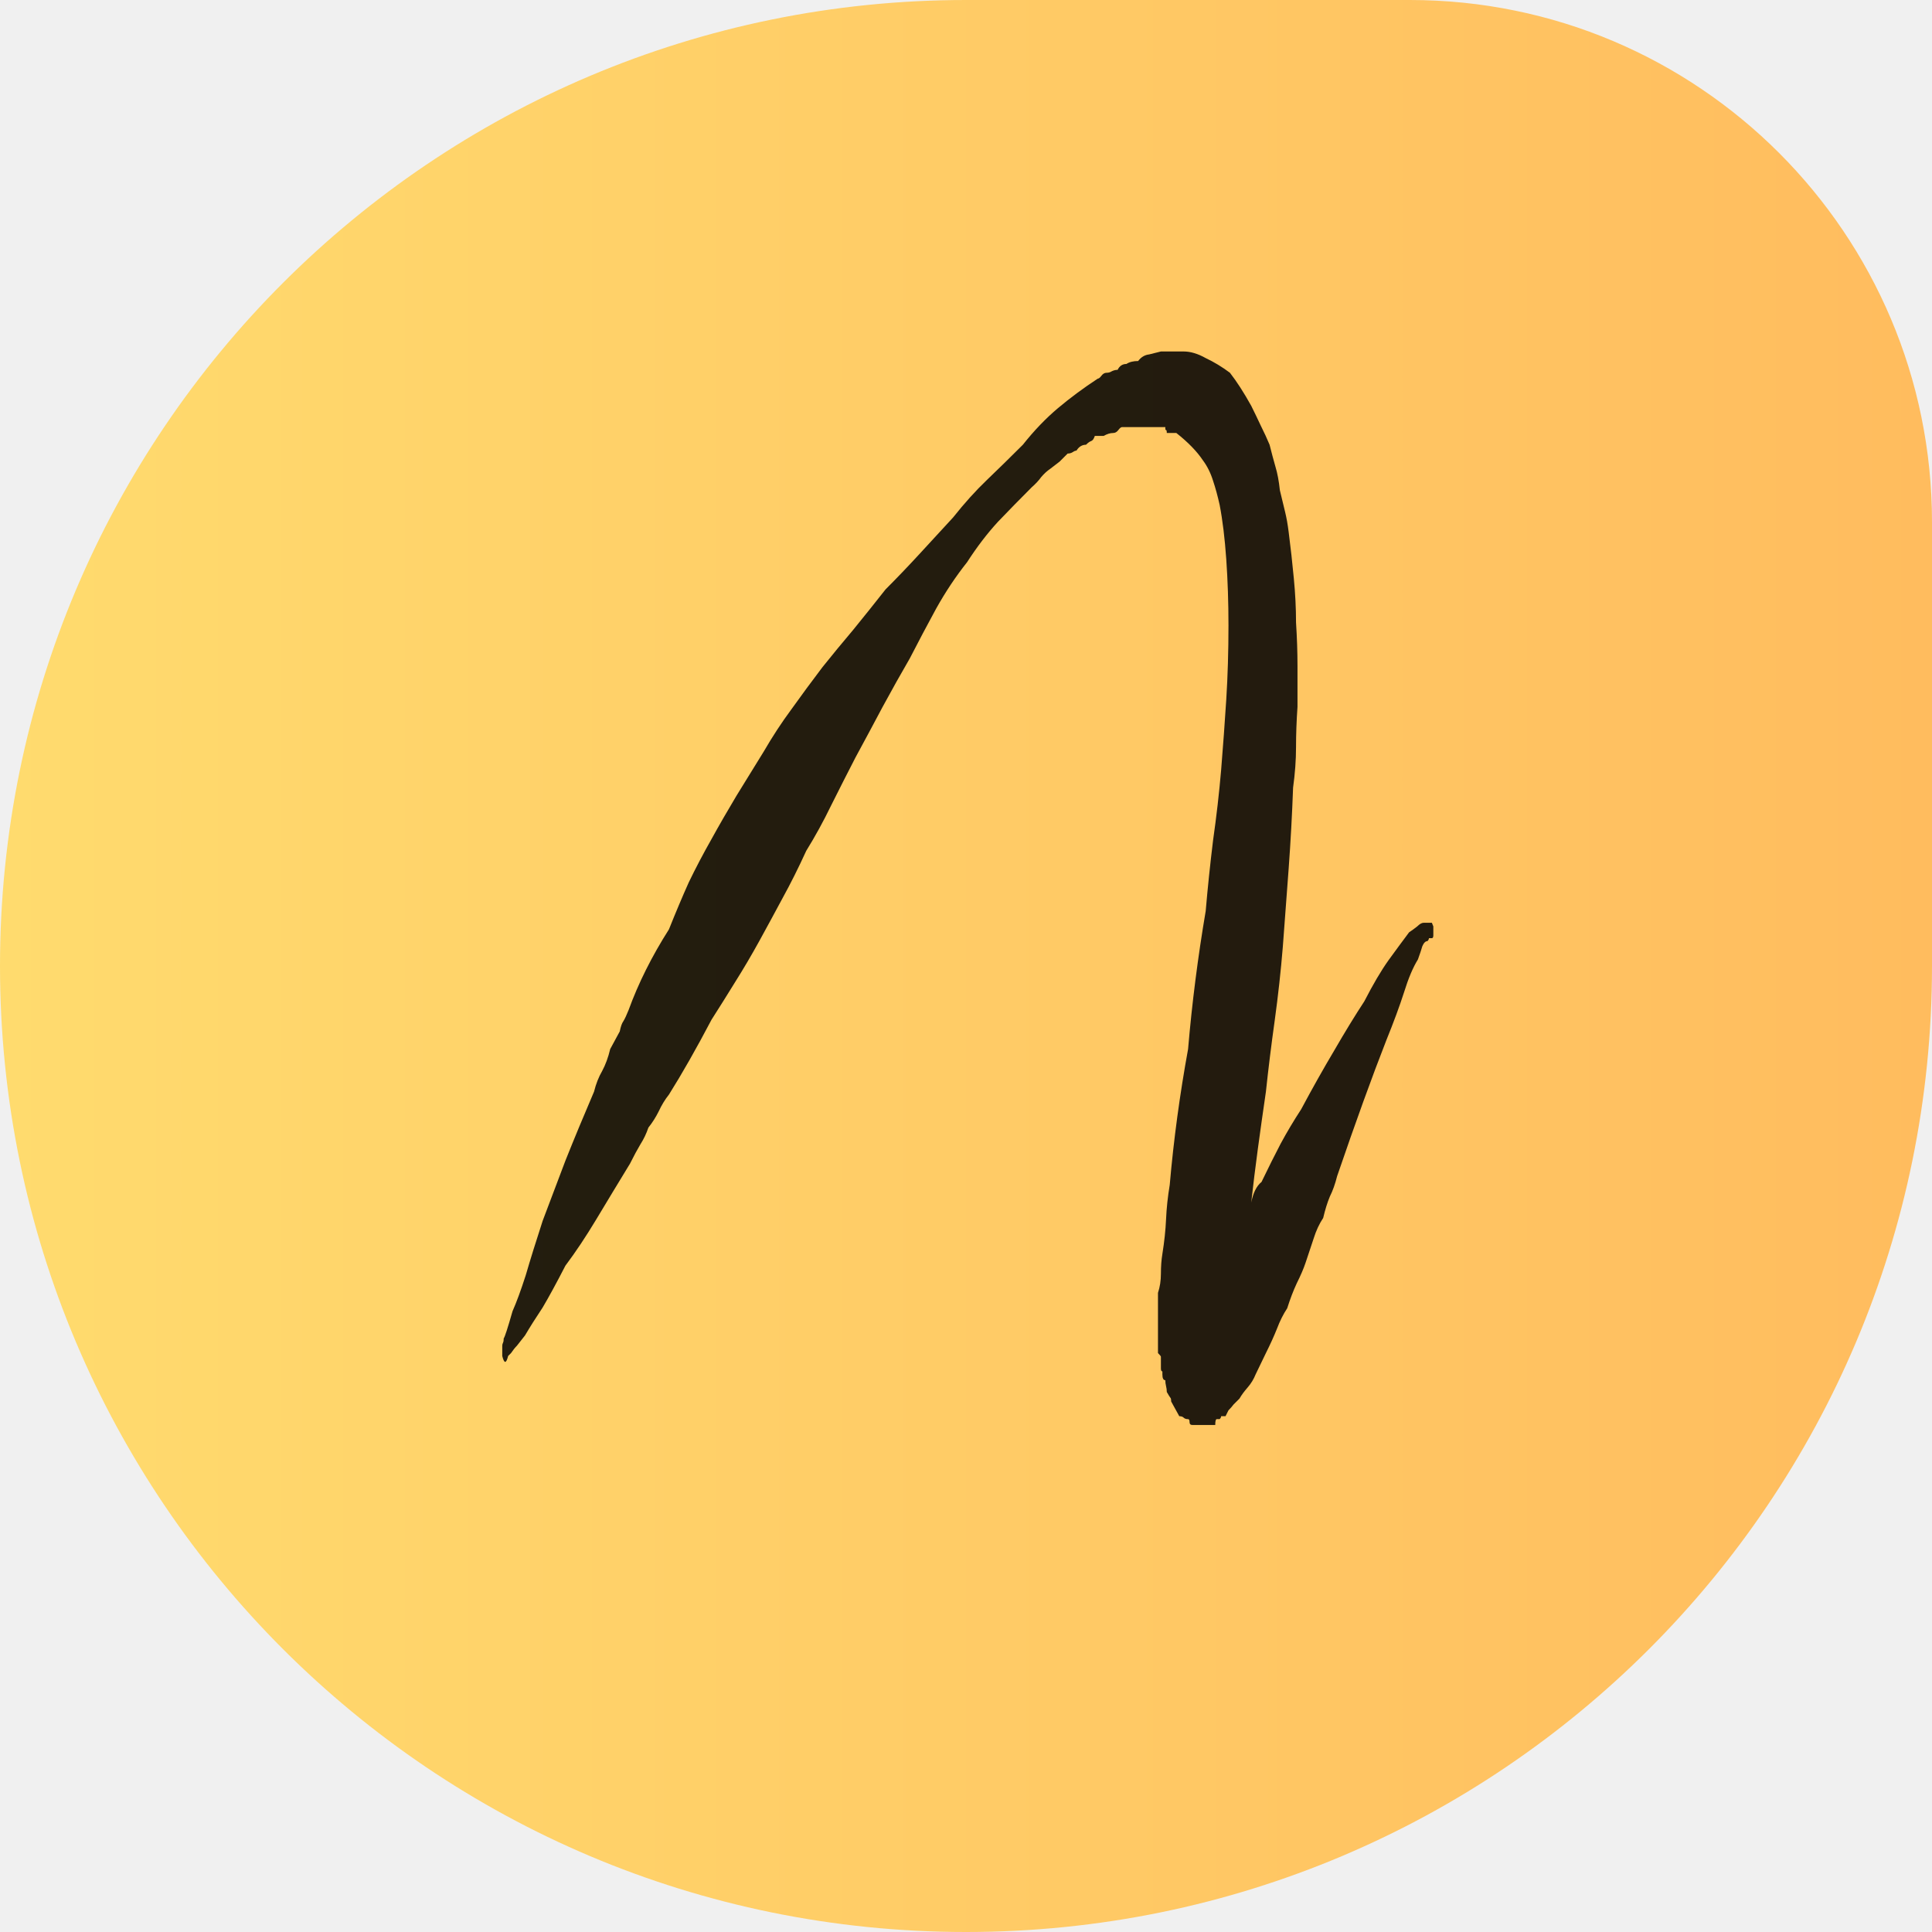
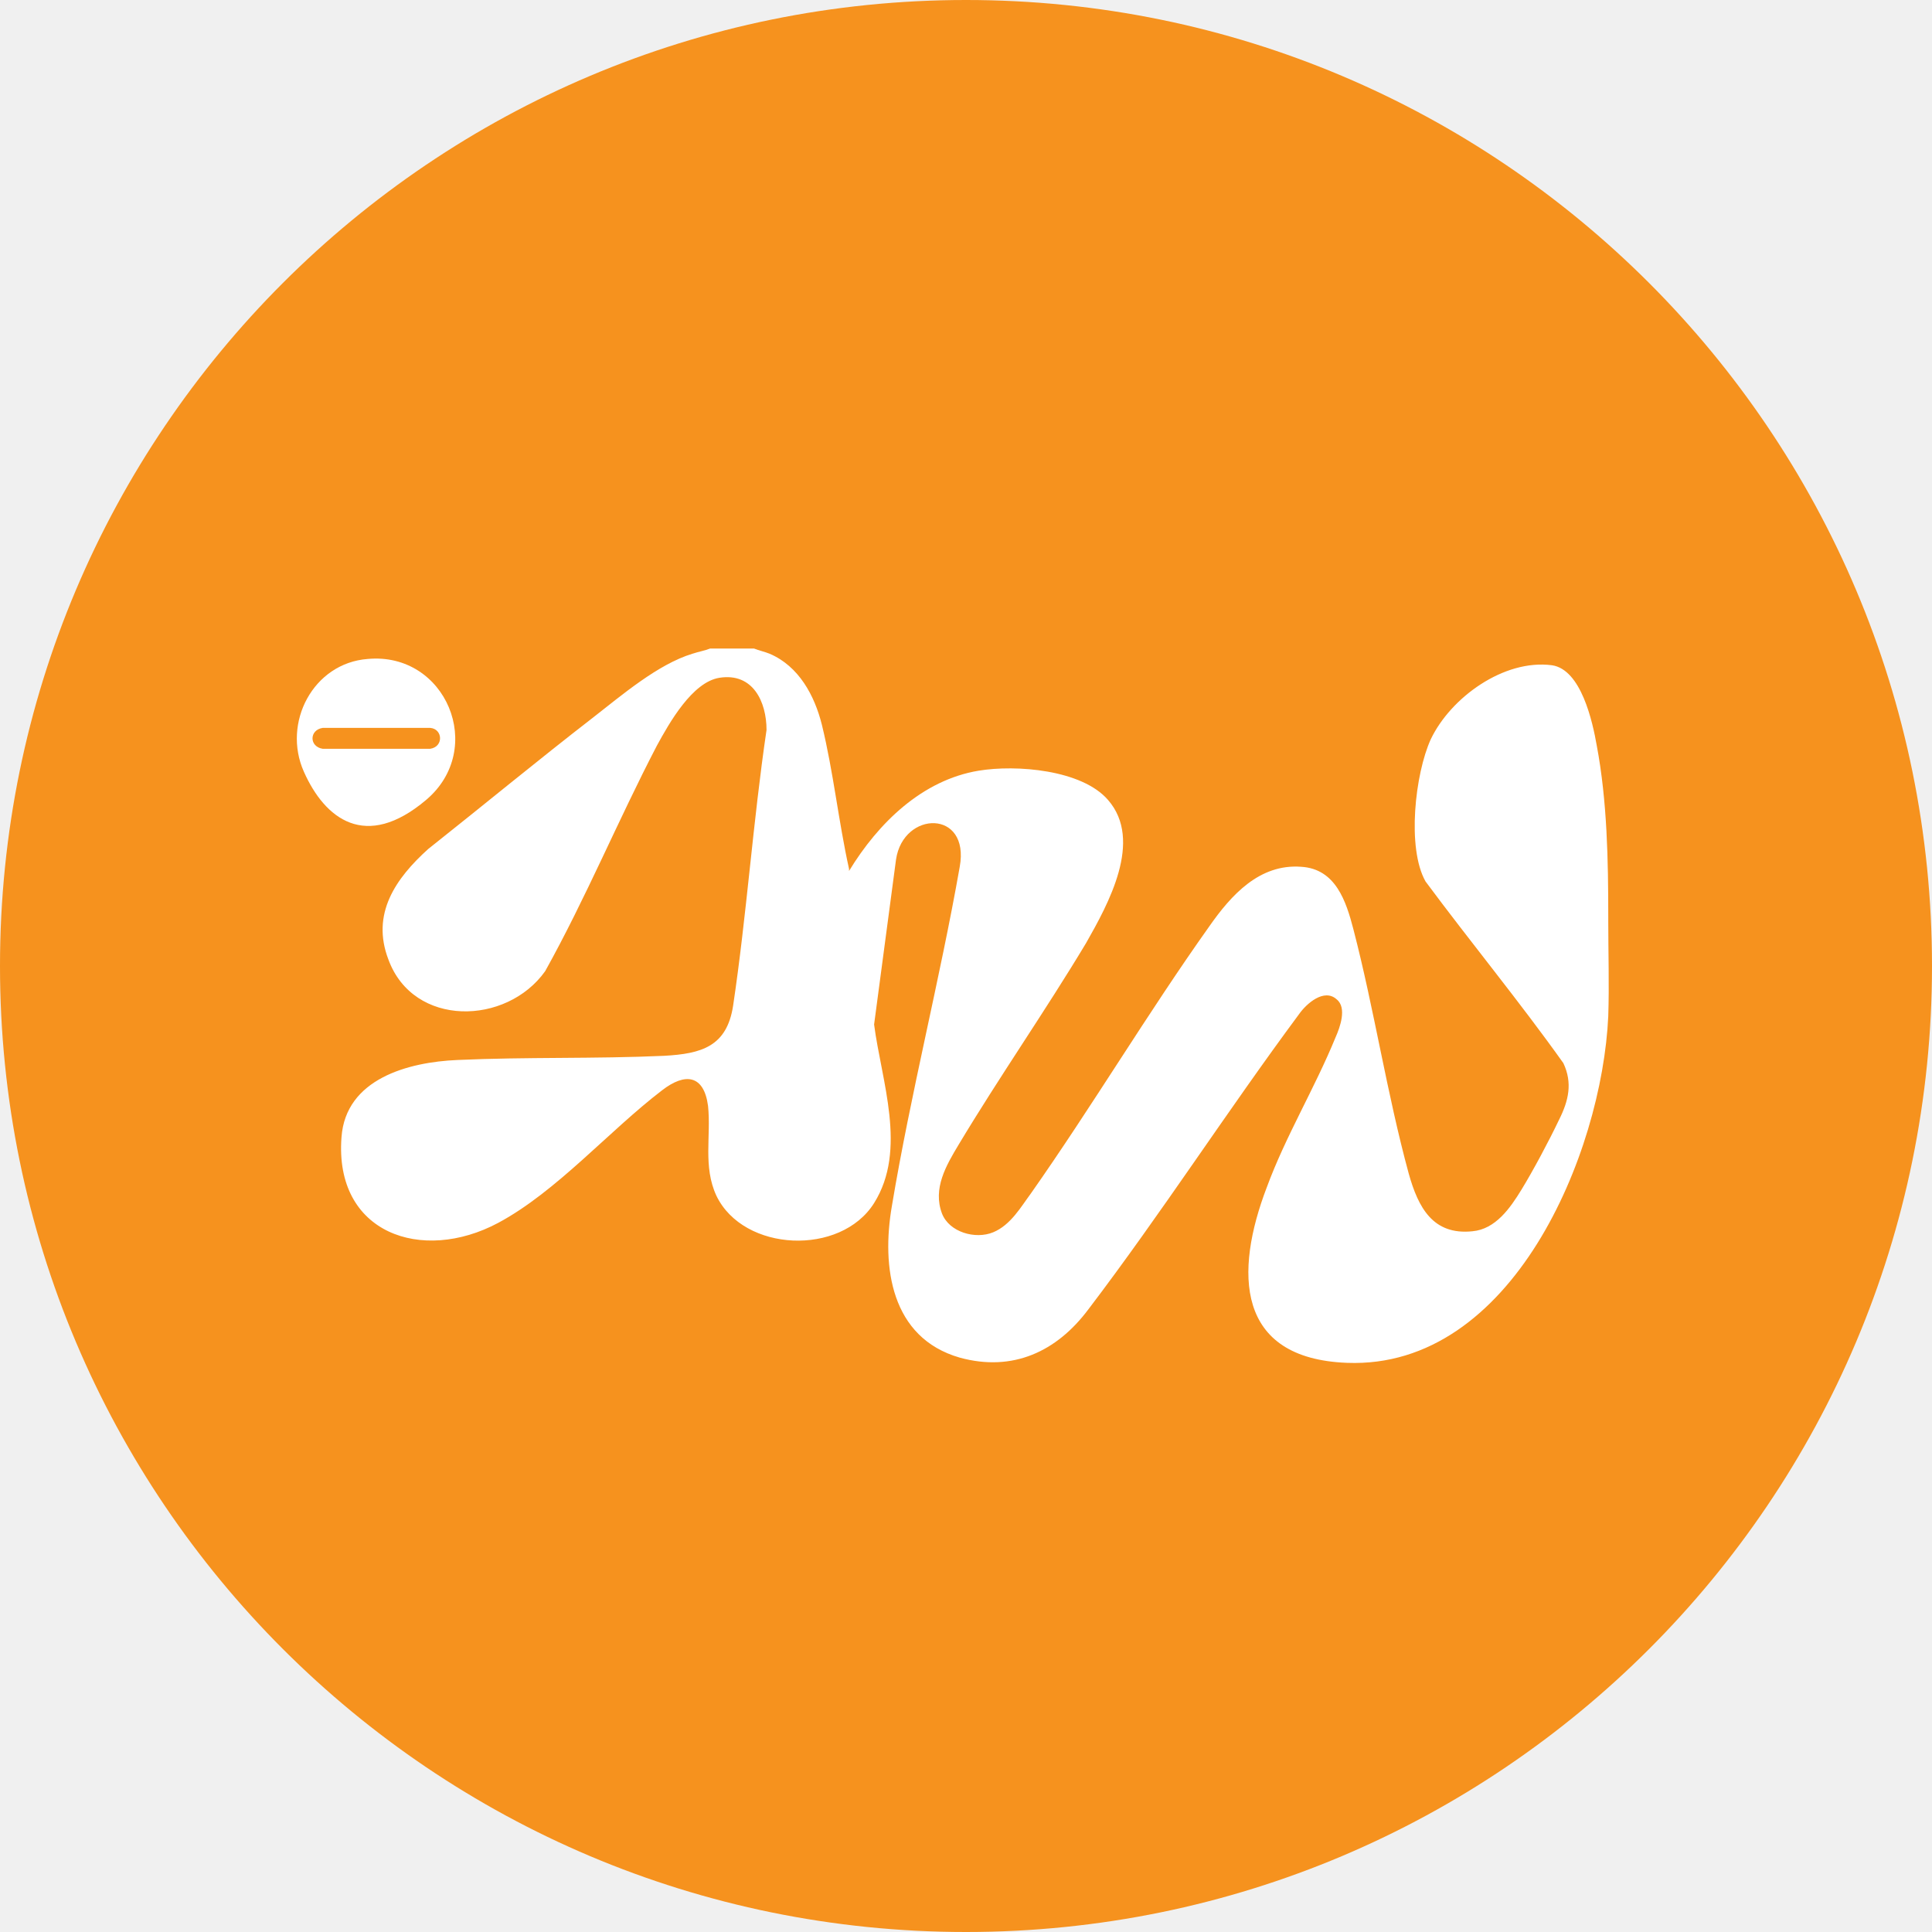
- <svg xmlns="http://www.w3.org/2000/svg" width="185" height="185" viewBox="0 0 185 185" fill="none">
-   <path d="M0 92.5C0 41.414 41.414 0 92.5 0H135C162.614 0 185 22.386 185 50V92.5C185 143.586 143.586 185 92.5 185V185C41.414 185 0 143.586 0 92.5V92.5Z" fill="url(#paint0_linear_13_13)" />
-   <path d="M137.109 88.359C137.109 88.359 137.156 88.477 137.25 88.711V88.992C137.25 89.18 137.25 89.367 137.25 89.555C137.25 89.742 137.203 89.836 137.109 89.836H136.828C136.828 89.93 136.781 90.023 136.688 90.117C136.5 90.117 136.336 90.281 136.195 90.609C136.102 90.938 135.961 91.359 135.773 91.875C135.305 92.625 134.859 93.68 134.438 95.039C134.016 96.352 133.453 97.875 132.75 99.609C131.391 103.078 129.82 107.414 128.039 112.617C127.852 113.367 127.617 114.023 127.336 114.586C127.102 115.148 126.891 115.828 126.703 116.625C126.328 117.188 126.023 117.844 125.789 118.594C125.555 119.297 125.297 120.07 125.016 120.914C124.828 121.477 124.547 122.133 124.172 122.883C123.844 123.586 123.539 124.383 123.258 125.273C122.883 125.836 122.555 126.492 122.273 127.242C121.992 127.945 121.641 128.719 121.219 129.562L120.234 131.602C120.047 132.07 119.789 132.492 119.461 132.867C119.133 133.242 118.875 133.594 118.688 133.922C118.5 134.109 118.312 134.297 118.125 134.484C117.984 134.672 117.82 134.859 117.633 135.047L117.352 135.609H116.93C116.93 135.703 116.883 135.797 116.789 135.891H116.508C116.414 135.891 116.367 136.078 116.367 136.453H116.086H115.945H115.664H115.453H115.172H114.75H114.609H114.188C114 136.453 113.906 136.359 113.906 136.172C113.906 135.984 113.859 135.891 113.766 135.891C113.578 135.891 113.438 135.844 113.344 135.75C113.25 135.656 113.109 135.609 112.922 135.609L112.148 134.203C112.148 134.016 112.125 133.898 112.078 133.852C112.031 133.805 111.914 133.617 111.727 133.289C111.727 133.102 111.703 132.914 111.656 132.727C111.609 132.539 111.586 132.352 111.586 132.164C111.398 132.164 111.305 131.977 111.305 131.602V131.32C111.211 131.32 111.164 131.227 111.164 131.039V130.758C111.164 130.289 111.164 130.008 111.164 129.914C111.164 129.867 111.07 129.75 110.883 129.562V129V128.719V125.555V123.797C111.07 123.234 111.164 122.625 111.164 121.969C111.164 121.266 111.211 120.633 111.305 120.07C111.492 118.898 111.609 117.797 111.656 116.766C111.703 115.688 111.82 114.586 112.008 113.461C112.383 109.148 112.969 104.812 113.766 100.453C113.953 98.25 114.188 96.047 114.469 93.844C114.75 91.641 115.078 89.438 115.453 87.234C115.641 85.031 115.875 82.781 116.156 80.484C116.484 78.188 116.742 75.938 116.93 73.734C117.117 71.438 117.281 69.188 117.422 66.984C117.562 64.734 117.633 62.367 117.633 59.883C117.633 57.68 117.562 55.57 117.422 53.555C117.281 51.539 117.07 49.805 116.789 48.352C116.602 47.508 116.391 46.734 116.156 46.031C115.922 45.281 115.594 44.625 115.172 44.062C114.609 43.219 113.766 42.352 112.641 41.461H111.727C111.727 41.273 111.703 41.18 111.656 41.18C111.609 41.18 111.586 41.133 111.586 41.039V40.898H111.164H110.32H109.406H108.562H107.438C107.344 40.898 107.227 40.992 107.086 41.18C106.945 41.367 106.781 41.461 106.594 41.461C106.312 41.461 106.008 41.555 105.68 41.742H104.836C104.742 42.023 104.625 42.188 104.484 42.234C104.344 42.281 104.18 42.398 103.992 42.586C103.617 42.586 103.312 42.773 103.078 43.148C102.984 43.148 102.867 43.195 102.727 43.289C102.586 43.383 102.422 43.43 102.234 43.43C101.953 43.711 101.695 43.969 101.461 44.203C101.227 44.391 100.922 44.625 100.547 44.906C100.266 45.094 99.984 45.352 99.703 45.68C99.469 46.008 99.164 46.336 98.789 46.664C97.711 47.742 96.633 48.844 95.555 49.969C94.523 51.094 93.539 52.383 92.602 53.836C91.523 55.195 90.539 56.672 89.648 58.266C88.805 59.812 87.961 61.406 87.117 63.047C86.273 64.5 85.406 66.047 84.516 67.688C83.672 69.281 82.805 70.898 81.914 72.539C81.164 73.992 80.391 75.516 79.594 77.109C78.844 78.656 78.047 80.109 77.203 81.469C76.453 83.109 75.703 84.609 74.953 85.969C74.25 87.281 73.5 88.664 72.703 90.117C71.953 91.477 71.18 92.789 70.383 94.055C69.633 95.273 68.883 96.469 68.133 97.641C66.68 100.406 65.32 102.797 64.055 104.812C63.68 105.281 63.352 105.82 63.07 106.43C62.789 106.992 62.461 107.508 62.086 107.977C61.898 108.539 61.641 109.078 61.312 109.594C61.031 110.062 60.703 110.672 60.328 111.422C59.156 113.344 58.078 115.125 57.094 116.766C56.109 118.406 55.125 119.883 54.141 121.195C53.297 122.836 52.57 124.172 51.961 125.203C51.305 126.188 50.742 127.078 50.273 127.875C49.898 128.344 49.641 128.672 49.5 128.859C49.312 129.047 49.125 129.281 48.938 129.562L48.656 129.844C48.469 130.594 48.281 130.594 48.094 129.844V129V128.859C48.094 128.766 48.117 128.672 48.164 128.578C48.211 128.484 48.234 128.344 48.234 128.156C48.328 128.062 48.609 127.195 49.078 125.555C49.453 124.711 49.875 123.562 50.344 122.109C50.766 120.656 51.305 118.922 51.961 116.906C52.617 115.172 53.344 113.25 54.141 111.141C54.984 109.031 55.898 106.828 56.883 104.531C57.07 103.781 57.328 103.125 57.656 102.562C57.984 101.953 58.242 101.25 58.43 100.453L59.344 98.766C59.438 98.297 59.555 97.969 59.695 97.781C59.836 97.547 60 97.195 60.188 96.727C61.125 94.148 62.414 91.57 64.055 88.992C64.711 87.352 65.344 85.852 65.953 84.492C66.609 83.133 67.336 81.75 68.133 80.344C68.883 78.984 69.68 77.602 70.523 76.195C71.414 74.742 72.281 73.336 73.125 71.977C73.969 70.523 74.859 69.164 75.797 67.898C76.734 66.586 77.719 65.25 78.75 63.891C79.688 62.719 80.672 61.523 81.703 60.305C82.734 59.039 83.766 57.75 84.797 56.438C85.875 55.359 86.953 54.234 88.031 53.062C89.156 51.844 90.234 50.672 91.266 49.547C92.344 48.188 93.422 46.992 94.5 45.961C95.625 44.883 96.773 43.758 97.945 42.586C99.023 41.227 100.148 40.055 101.32 39.07C102.492 38.086 103.758 37.148 105.117 36.258C105.211 36.258 105.328 36.164 105.469 35.977C105.609 35.789 105.773 35.695 105.961 35.695C106.148 35.695 106.312 35.648 106.453 35.555C106.641 35.461 106.828 35.414 107.016 35.414C107.203 35.039 107.484 34.852 107.859 34.852C108.141 34.664 108.516 34.57 108.984 34.57C109.266 34.195 109.617 33.984 110.039 33.938L111.164 33.656H111.305H111.586H112.008H113.344C114 33.656 114.703 33.867 115.453 34.289C116.25 34.664 117.023 35.133 117.773 35.695C118.43 36.539 119.109 37.594 119.812 38.859C120.094 39.422 120.398 40.055 120.727 40.758C121.055 41.414 121.336 42.023 121.57 42.586C121.758 43.336 121.945 44.039 122.133 44.695C122.32 45.305 122.461 46.055 122.555 46.945C122.742 47.695 122.906 48.375 123.047 48.984C123.188 49.547 123.305 50.203 123.398 50.953C123.586 52.406 123.75 53.883 123.891 55.383C124.031 56.836 124.102 58.242 124.102 59.602C124.195 61.055 124.242 62.438 124.242 63.75C124.242 65.016 124.242 66.328 124.242 67.688C124.148 69.047 124.102 70.336 124.102 71.555C124.102 72.773 124.008 74.062 123.82 75.422C123.727 78 123.586 80.578 123.398 83.156C123.211 85.688 123.023 88.195 122.836 90.68C122.648 92.977 122.391 95.32 122.062 97.711C121.734 100.055 121.453 102.328 121.219 104.531C120.938 106.453 120.68 108.281 120.445 110.016C120.211 111.75 120 113.461 119.812 115.148C120 114.211 120.328 113.555 120.797 113.18C121.453 111.82 122.062 110.602 122.625 109.523C123.234 108.398 123.891 107.297 124.594 106.219C125.672 104.203 126.727 102.328 127.758 100.594C128.789 98.812 129.75 97.242 130.641 95.883C131.484 94.242 132.258 92.93 132.961 91.945C133.711 90.914 134.367 90.023 134.93 89.273C135.211 89.086 135.469 88.898 135.703 88.711C135.938 88.477 136.148 88.359 136.336 88.359H136.688H136.828H137.109ZM115.031 122.672H114.75H115.031ZM114.75 122.672H114.609H114.75Z" fill="black" fill-opacity="0.86" />
+ <svg xmlns="http://www.w3.org/2000/svg" id="Layer_1" version="1.1" viewBox="0 0 185 185">
  <defs>
-     <linearGradient id="paint0_linear_13_13" x1="0" y1="92" x2="185" y2="92" gradientUnits="userSpaceOnUse">
-       <stop stop-color="#FFDB6E" />
-       <stop offset="1" stop-color="#FFBC5E" />
-     </linearGradient>
+     <style>
+       .st0 {
+         fill: #f6921e;
+       }
+ 
+       .st1 {
+         fill: #fff;
+       }
+     </style>
  </defs>
+   <circle class="st0" cx="92.5" cy="92.5" r="92.5" />
+   <g>
+     <path class="st1" d="M72.2,62.1c.5.2,1,.3,1.5.5,2.8,1.2,4.3,4,5,6.8,1.1,4.5,1.6,9.3,2.6,13.8v.2c2.8-4.6,7-8.7,12.4-9.6,3.6-.6,9.9-.1,12.4,2.8,3.4,3.9,0,10-2.1,13.7-3.9,6.5-8.3,12.8-12.2,19.3-1.2,2-2.5,4.2-1.6,6.6.7,1.8,3.2,2.5,4.9,1.8s2.7-2.5,3.6-3.7c5.9-8.4,11.2-17.3,17.1-25.6,2.1-3,4.8-6,8.8-5.7,3.3.2,4.3,3.3,5,6,2,7.7,3.2,15.7,5.3,23.4.9,3.2,2.3,5.9,6.1,5.5,2.2-.2,3.6-2.2,4.7-4s2.6-4.6,3.6-6.7c.9-1.8,1.3-3.5.4-5.4-4.2-5.9-8.9-11.6-13.2-17.4-1.8-3.2-1-10.3.5-13.6,1.9-4,7-7.7,11.6-7.1,2.8.4,3.9,5.4,4.3,7.7,1,5.3,1.1,11,1.1,16.4,0,.1,0,.3,0,.4,0,3,.1,6.1,0,9.1-.6,13.2-9.2,33.8-25,33.2-10.7-.4-10.8-8.7-7.7-16.8,1.8-4.9,4.6-9.5,6.6-14.4.4-.9,1.1-2.8.1-3.6-1.2-1.1-2.9.4-3.6,1.4-6.9,9.3-13.2,19.1-20.2,28.3-3,4-7.2,6-12.3,4.6-6.6-1.9-7.5-8.7-6.5-14.5,1.8-10.8,4.6-21.7,6.5-32.5,1-5.5-5.4-5.4-6.1-.7l-2.1,15.8c.7,5.4,3.2,12,0,17.1-3.2,5.1-12.5,4.7-15.1-.7-1.3-2.8-.5-5.7-.8-8.6-.4-3-2.2-3.2-4.4-1.5-5.1,3.9-10.1,9.7-15.7,12.7-7.3,3.9-15.7,1-15-8.2.4-5.6,6.4-7.2,11.1-7.4,6.6-.3,13.2-.1,19.8-.4,3.6-.2,6-.9,6.6-4.8,1.3-8.7,1.9-17.6,3.2-26.4,0-2.7-1.3-5.5-4.5-5-2.6.4-4.8,4.3-6,6.5-3.7,7.1-6.8,14.6-10.7,21.6-3.7,5.2-12.6,5.4-15-1.1-1.7-4.4.7-7.8,3.8-10.6,5.3-4.2,10.5-8.5,15.8-12.6,2.7-2.1,6.2-5.1,9.5-6.1.6-.2,1.2-.3,1.7-.5h3.8Z" />
+     <path class="st1" d="M35.2,63.1c7.5-.7,11.4,8.6,5.6,13.5s-9.7,1.8-11.7-2.7c-2.1-4.7.9-10.4,6.1-10.8ZM30.9,69.7c-1.3.2-1.3,1.8,0,2h10.3c1.3-.2,1.2-1.9,0-2h-10.2Z" />
+   </g>
</svg>
